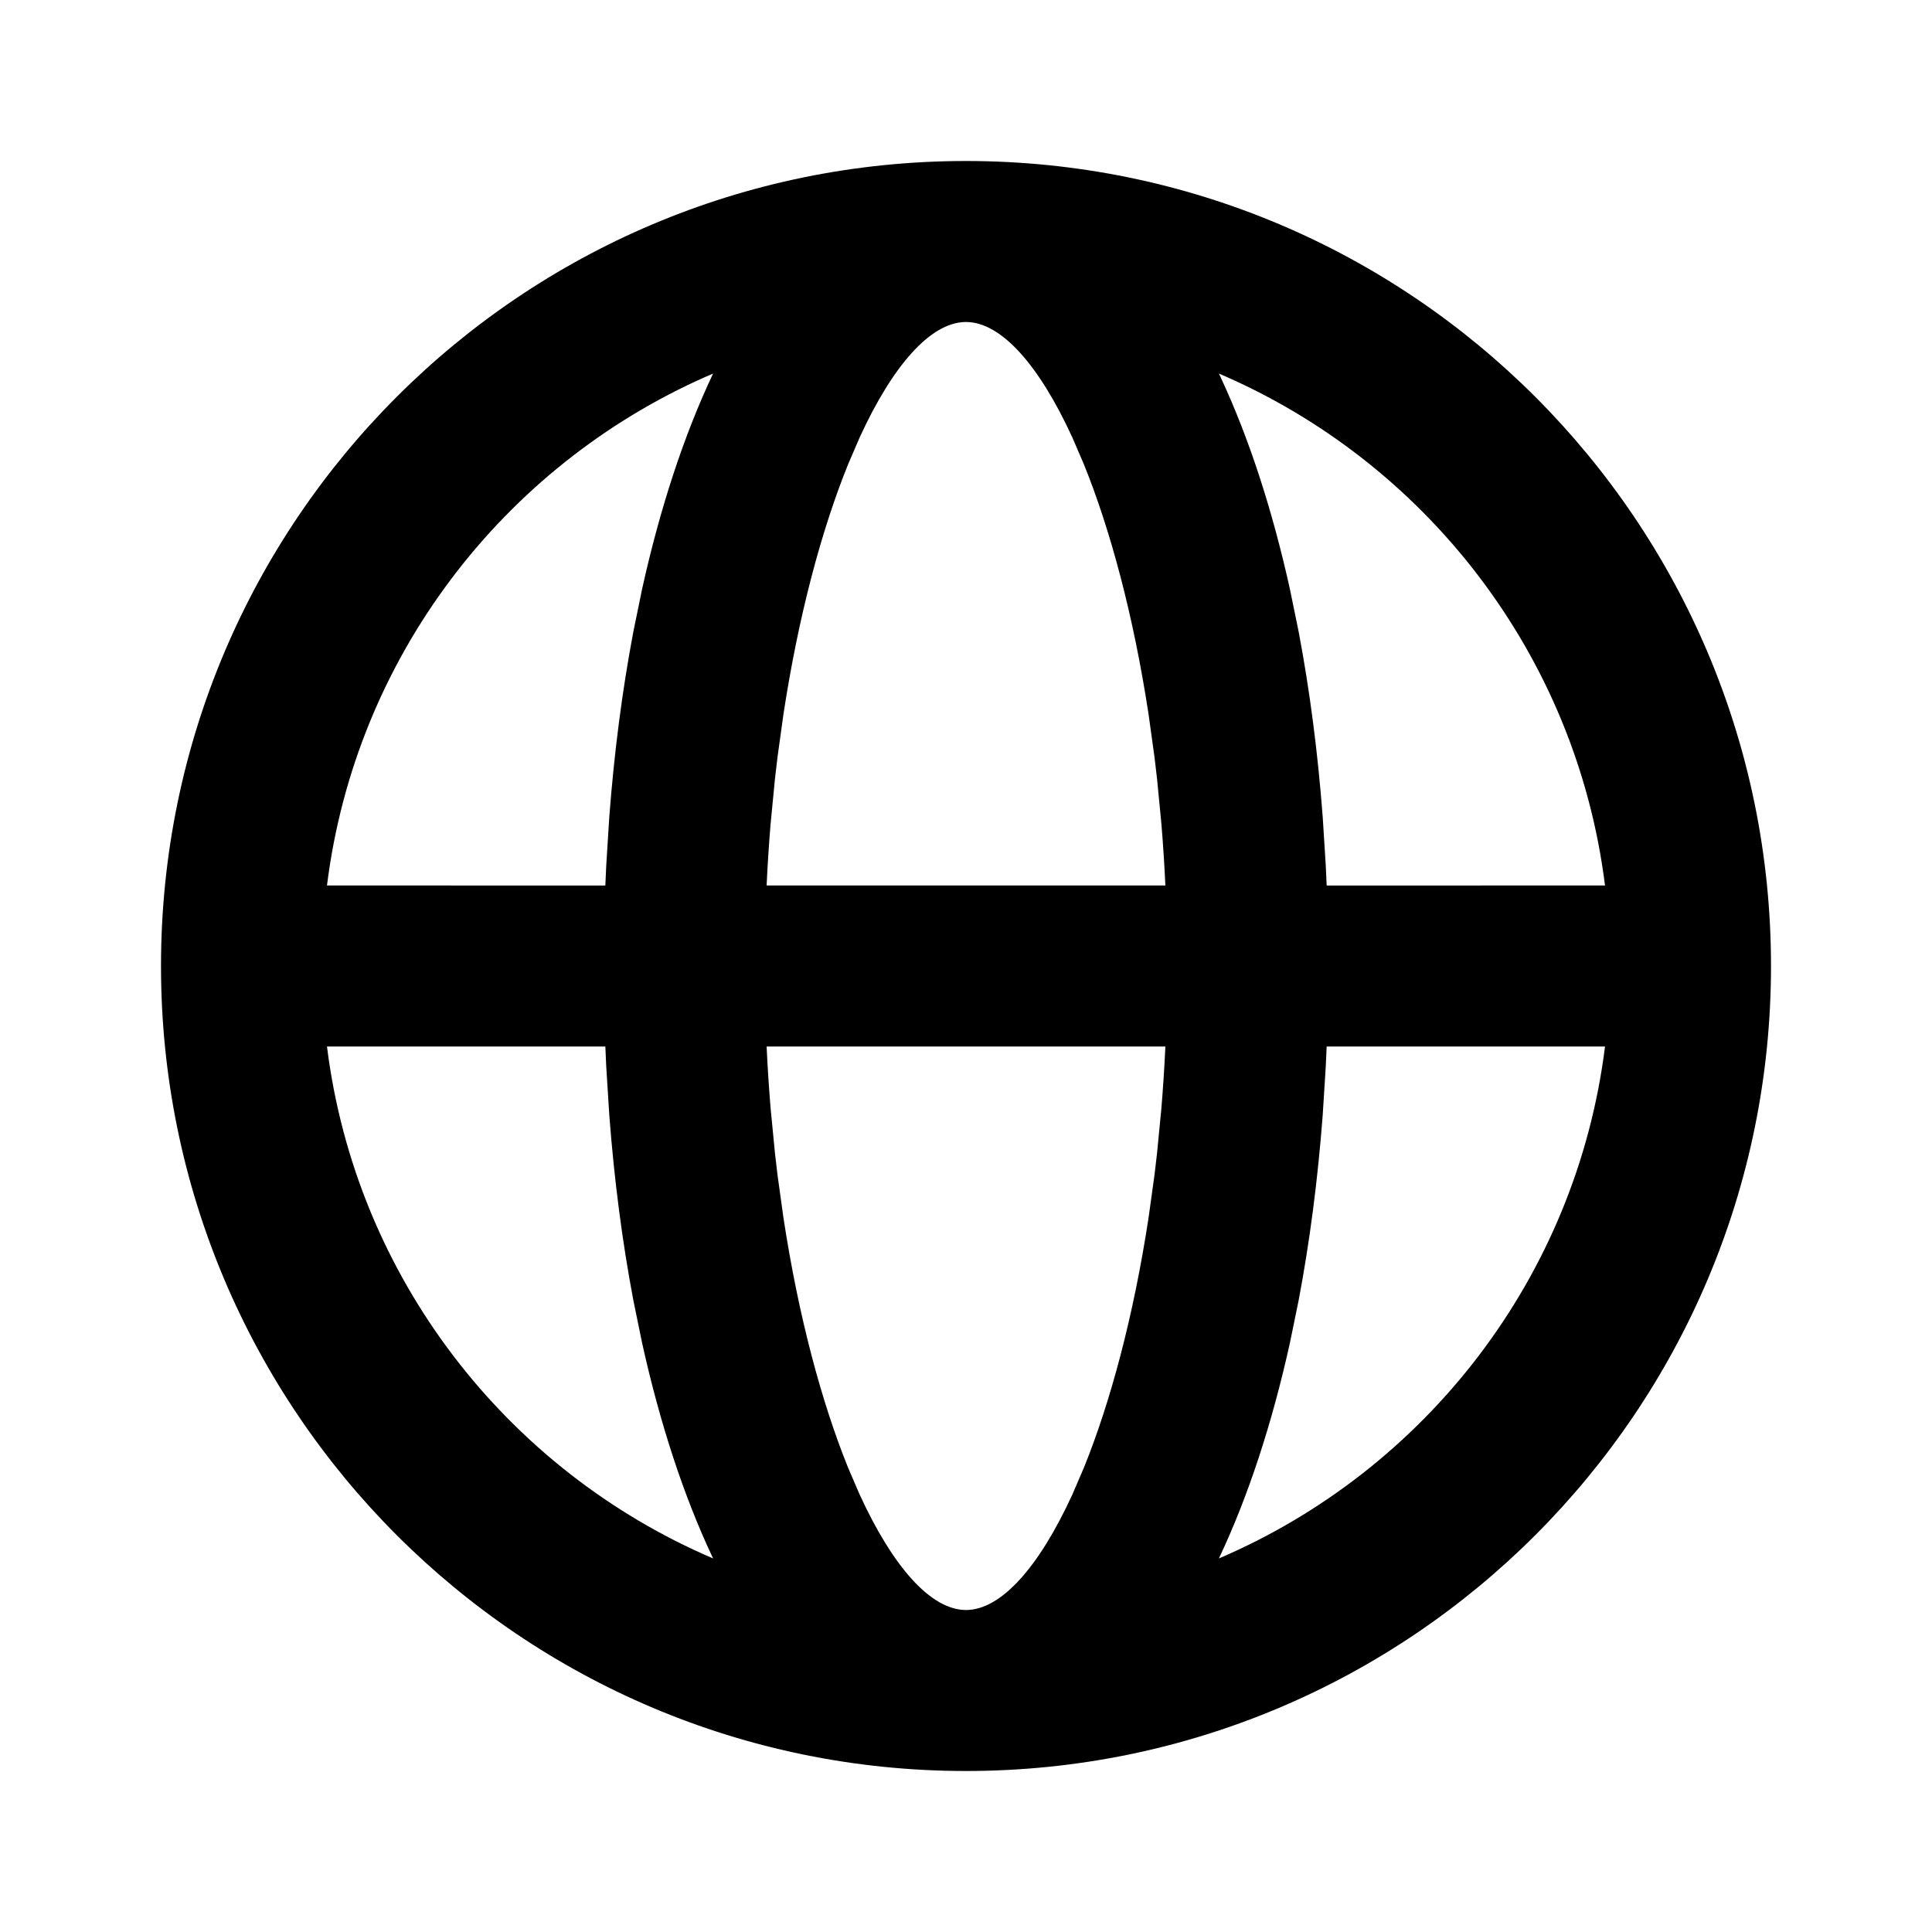
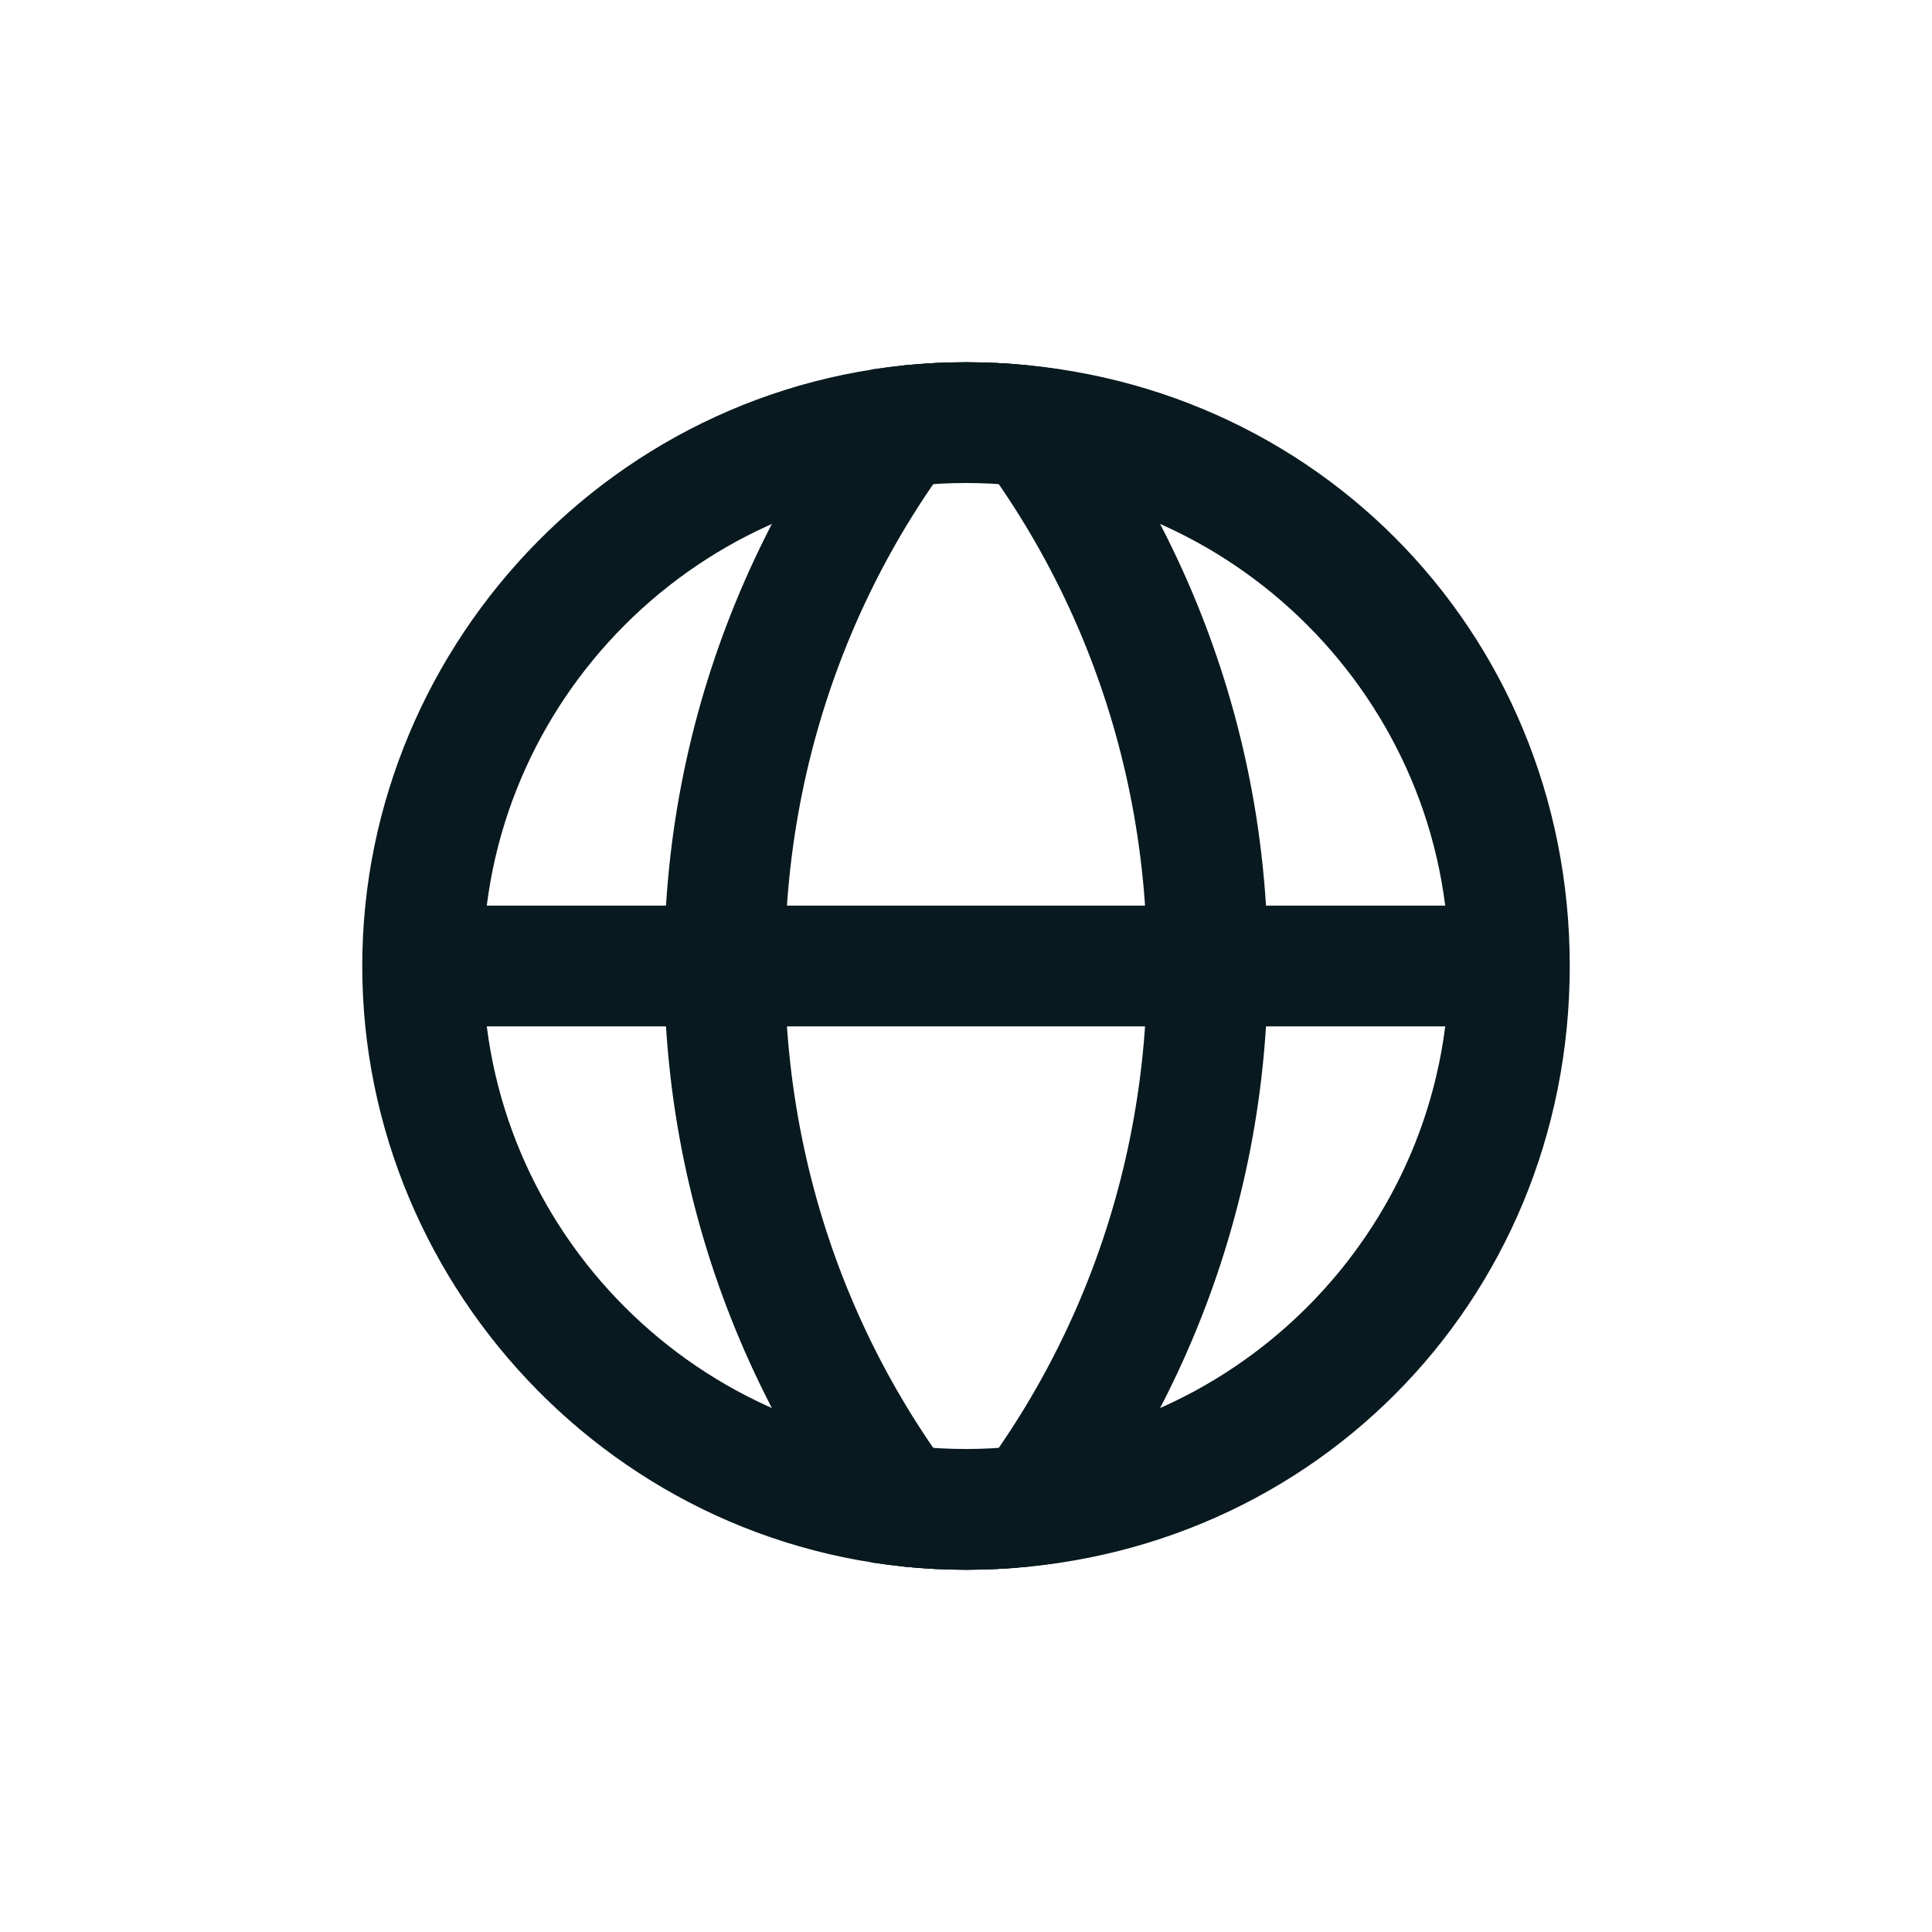
- <svg xmlns="http://www.w3.org/2000/svg" width="512px" height="512px" viewBox="0 0 512 512" version="1.1">
-   <g id="Page-1" stroke="none" stroke-width="1" fill="none" fill-rule="evenodd">
-     <g id="icon" fill="#000000" transform="translate(42.66667, 42.66667)">
-       <path d="M213.333,3.55271368e-14 C331.154,3.55271368e-14 426.667,95.513 426.667,213.333 C426.667,331.154 331.154,426.667 213.333,426.667 C95.513,426.667 3.55271368e-14,331.154 3.55271368e-14,213.333 C3.55271368e-14,95.513 95.513,3.55271368e-14 213.333,3.55271368e-14 Z M266.172,234.667 L160.494,234.667 C160.752,240.206 161.106,245.658 161.551,251.011 L161.551,251.011 L162.705,262.938 C162.921,264.896 163.15,266.838 163.39,268.765 L163.39,268.765 L164.965,280.127 C168.947,306.165 175.023,328.805 182.07,346.245 L182.07,346.245 L185.147,353.395 C194.014,372.722 204.079,384 213.333,384 C222.588,384 232.652,372.722 241.52,353.395 L241.52,353.395 L244.596,346.245 C251.644,328.805 257.72,306.165 261.702,280.127 L261.702,280.127 L263.277,268.765 C263.517,266.838 263.745,264.896 263.962,262.938 L263.962,262.938 L265.116,251.011 C265.56,245.658 265.915,240.206 266.172,234.667 Z M117.755,234.667 L43.987,234.668 C51.616,295.84 91.618,346.958 146.309,370.336 C138.577,353.987 132.248,334.685 127.499,313.243 L127.499,313.243 L125.162,301.846 C122.241,286.403 120.102,269.989 118.805,252.881 L118.805,252.881 L117.991,239.925 C117.904,238.178 117.825,236.425 117.755,234.667 Z M382.679,234.668 L308.912,234.667 C308.842,236.426 308.763,238.178 308.676,239.925 L308.676,239.925 L307.862,252.881 C306.565,269.989 304.426,286.403 301.504,301.846 L301.504,301.846 L299.167,313.243 C294.419,334.685 288.09,353.987 280.357,370.333 C335.048,346.958 375.051,295.84 382.679,234.668 Z M146.31,56.334 L144.462,57.133 C90.719,80.864 51.529,131.517 43.987,191.999 L117.755,192.001 C117.825,190.242 117.904,188.489 117.991,186.742 L117.991,186.742 L118.805,173.785 C120.102,156.677 122.241,140.264 125.162,124.82 L125.162,124.82 L127.499,113.424 C132.248,91.982 138.577,72.68 146.31,56.334 Z M213.333,42.667 L213.055,42.67 C203.878,42.893 193.926,54.138 185.147,73.272 L185.147,73.272 L182.07,80.422 C175.023,97.861 168.947,120.502 164.965,146.54 L164.965,146.54 L163.39,157.902 C163.15,159.828 162.921,161.771 162.705,163.729 L162.705,163.729 L161.551,175.656 C161.106,181.009 160.752,186.461 160.494,191.999 L266.172,191.999 C265.915,186.461 265.56,181.009 265.116,175.656 L265.116,175.656 L263.962,163.729 C263.745,161.771 263.517,159.828 263.277,157.902 L263.277,157.902 L261.702,146.54 C257.72,120.502 251.644,97.861 244.596,80.422 L244.596,80.422 L241.52,73.272 C232.652,53.945 222.588,42.667 213.333,42.667 L213.333,42.667 Z M280.358,56.331 L281.003,57.712 C288.443,73.761 294.552,92.581 299.167,113.424 L299.167,113.424 L301.504,124.82 C304.426,140.264 306.565,156.677 307.862,173.785 L307.862,173.785 L308.676,186.742 C308.763,188.489 308.842,190.242 308.912,192.001 L382.679,191.999 C375.051,130.827 335.049,79.709 280.358,56.331 Z" id="Combined-Shape" />
+ <svg xmlns="http://www.w3.org/2000/svg" xmlns:xlink="http://www.w3.org/1999/xlink" version="1.1" id="power_grey" x="0px" y="0px" viewBox="0 0 16 16" style="enable-background:new 0 0 16 16;" xml:space="preserve">
+   <style type="text/css">
+ 	.st0{fill:#08191F;}
+ 	.st1{clip-path:url(#SVGID_00000082354655415864141330000008464837123331565733_);}
+ 	.st2{fill-rule:evenodd;clip-rule:evenodd;fill:#08191F;}
+ </style>
+   <g>
+     <path class="st0" d="M8,4c2.2,0,4,1.8,4,4s-1.8,4-4,4s-4-1.8-4-4S5.8,4,8,4 M8,3C5.2,3,3,5.3,3,8s2.2,5,5,5s5-2.2,5-5S10.8,3,8,3   L8,3z" />
+   </g>
+   <g>
+     <defs>
+       <circle id="SVGID_1_" cx="8" cy="8" r="5" />
+     </defs>
+     <clipPath id="SVGID_00000093175198182458429780000016300292523371503265_">
+       <use xlink:href="#SVGID_1_" style="overflow:visible;" />
+     </clipPath>
+     <g style="clip-path:url(#SVGID_00000093175198182458429780000016300292523371503265_);">
+       <path class="st0" d="M2.5,1c3.9,0,7,3.1,7,7s-3.1,7-7,7s-7-3.1-7-7S-1.4,1,2.5,1 M2.5,0c-4.4,0-8,3.6-8,8s3.6,8,8,8s8-3.6,8-8    S6.9,0,2.5,0L2.5,0z" />
+     </g>
+     <g style="clip-path:url(#SVGID_00000093175198182458429780000016300292523371503265_);">
+       <path class="st0" d="M13.5,1c3.9,0,7,3.1,7,7s-3.1,7-7,7s-7-3.1-7-7S9.6,1,13.5,1 M13.5,0c-4.4,0-8,3.6-8,8s3.6,8,8,8s8-3.6,8-8    S17.9,0,13.5,0L13.5,0z" />
    </g>
  </g>
+   <g>
+     <rect x="3.7" y="7.5" class="st0" width="8.9" height="1" />
+   </g>
</svg>
